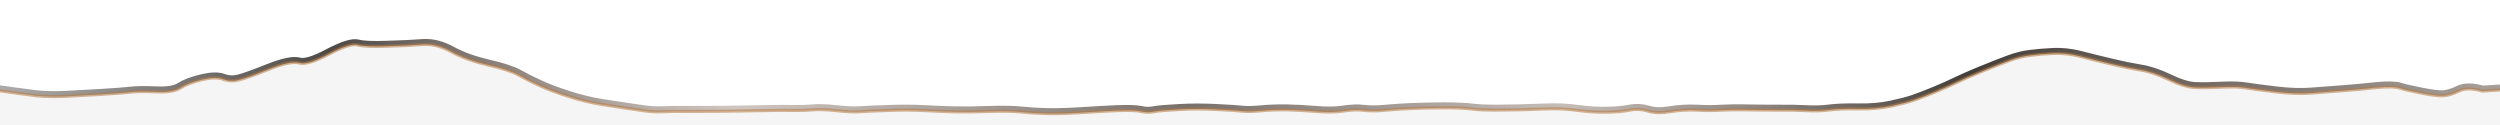
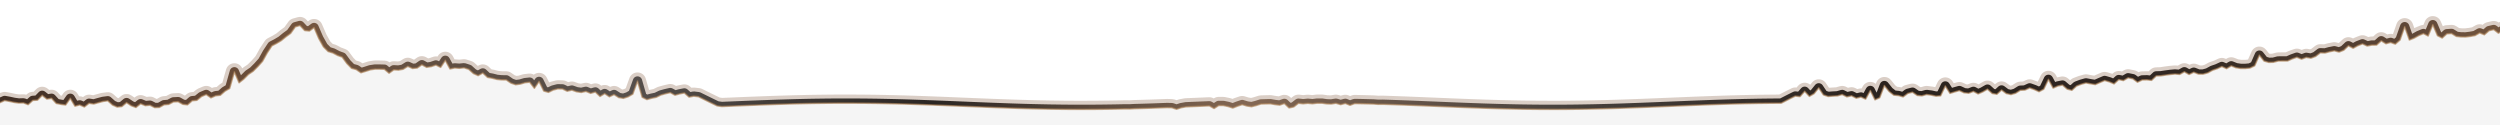
<svg xmlns="http://www.w3.org/2000/svg" viewBox="0 0 1600 80" preserveAspectRatio="none">
  <defs>
-     <linearGradient id="char" x1="0" x2="1">
-       <stop offset="0" stop-color="#302a26" stop-opacity=".4" />
-       <stop offset=".13" stop-color="#211b17" stop-opacity=".8" />
-       <stop offset=".29" stop-color="#614332" stop-opacity=".3" />
-       <stop offset=".47" stop-color="#30221b" stop-opacity=".65" />
-       <stop offset=".62" stop-color="#594234" stop-opacity=".35" />
-       <stop offset=".78" stop-color="#211b17" stop-opacity=".85" />
-       <stop offset="1" stop-color="#493327" stop-opacity=".45" />
+     <linearGradient id="char">
+       <stop offset="0" stop-color="#35231b" stop-opacity="0.95" />
+       <stop offset="0.125" stop-color="#71513a" stop-opacity="0.97" />
+       <stop offset="0.25" stop-color="#171311" stop-opacity="0.67" />
+       <stop offset="0.375" stop-color="#171311" stop-opacity="0.90" />
+       <stop offset="0.5" stop-color="#71513a" stop-opacity="0.82" />
+       <stop offset="0.625" stop-color="#171311" stop-opacity="0.75" />
+       <stop offset="0.75" stop-color="#241b16" stop-opacity="0.96" />
+       <stop offset="0.875" stop-color="#241b16" stop-opacity="0.93" />
+       <stop offset="1" stop-color="#71513a" stop-opacity="0.95" />
    </linearGradient>
-     <path id="edge" d="M-8 57 Q15.5 60.4 23.4 61.3 Q31.4 62.1 41.4 61.7 Q51.4 61.2 64.8 60.4 Q78.2 59.6 83.5 59.0 Q88.8 58.3 99.8 58.8 Q110.8 59.3 115.6 56.2 Q120.4 53.1 129.3 51.0 Q138.1 48.9 142.8 50.7 Q147.6 52.5 152.8 51.2 Q158.1 49.9 172.1 44.3 Q186 38.8 191.4 40.3 Q196.8 41.9 210.5 34.6 Q224.2 27.4 229.1 28.8 Q234 30.1 247.9 29.6 Q261.8 29.2 270.6 28.5 Q279.4 27.9 288.9 33.1 Q298.4 38.3 312.0 41.5 Q325.7 44.6 331.9 48.0 Q338.1 51.5 345.4 54.8 Q352.6 58.1 363.5 61.6 Q374.4 65.1 384.7 66.8 Q395 68.4 400.4 69.2 Q405.9 70 412.2 70.9 Q418.5 71.8 424.4 71.5 Q430.2 71.2 440.5 71.3 Q450.8 71.3 462.8 71.2 Q474.7 71.1 488.1 70.8 Q501.6 70.5 508.4 70.7 Q515.3 70.8 520.2 70.3 Q525.1 69.8 535.0 70.8 Q545 71.9 550.3 71.5 Q555.6 71.1 568.2 70.7 Q580.8 70.2 592.0 70.8 Q603.1 71.4 611.7 71.6 Q620.3 71.8 633.3 71.3 Q646.2 70.9 653.7 71.7 Q661.2 72.5 670.2 72.7 Q679.2 72.9 691.5 72.1 Q703.8 71.3 714.9 70.8 Q726 70.4 730.1 71.3 Q734.3 72.3 738.4 71.5 Q742.5 70.7 754.4 70.1 Q766.3 69.4 778.9 70.1 Q791.5 70.7 795.6 71.2 Q799.7 71.6 807.3 70.9 Q814.8 70.2 823.4 70.3 Q832 70.5 842.0 71.3 Q852.1 72.2 859.7 71.1 Q867.2 69.9 872.8 70.6 Q878.4 71.3 886.0 70.6 Q893.6 69.9 902.1 69.5 Q910.6 69.1 923.5 69.0 Q936.3 69 942.3 69.8 Q948.3 70.5 956.0 70.5 Q963.6 70.5 971.9 70.3 Q980.2 70.1 990.3 69.7 Q1000.3 69.3 1010.0 70.7 Q1019.8 72 1028.4 71.8 Q1037 71.7 1043.0 70.5 Q1048.9 69.3 1054.7 71.1 Q1060.5 72.9 1068.8 71.5 Q1077.2 70.1 1085.9 70.5 Q1094.6 71 1102.1 70.5 Q1109.6 70.1 1117.3 70.3 Q1125.1 70.5 1136.4 70.5 Q1147.8 70.4 1155.8 70.8 Q1163.7 71.3 1170.7 70.4 Q1177.6 69.5 1189.3 69.7 Q1201 69.9 1210.3 67.9 Q1219.6 65.9 1224.3 64.3 Q1229.1 62.7 1238.4 58.9 Q1247.7 55 1251.9 52.9 Q1256.1 50.8 1267.6 46.0 Q1279.1 41.3 1286.2 38.7 Q1293.3 36.1 1299.6 35.4 Q1305.9 34.6 1314.0 34.2 Q1322.1 33.8 1331.0 36.0 Q1339.9 38.3 1350.8 40.9 Q1361.7 43.5 1369.8 44.8 Q1377.8 46 1388.1 50.9 Q1398.4 55.8 1404.8 56.0 Q1411.2 56.3 1421.6 55.8 Q1432 55.3 1437.6 56.3 Q1443.2 57.2 1456.5 58.8 Q1469.8 60.4 1480.2 59.5 Q1490.5 58.7 1500.0 58.0 Q1509.5 57.3 1520.5 56.1 Q1531.6 55 1535.9 56.4 Q1540.3 57.8 1549.8 59.6 Q1559.3 61.5 1563.7 61.3 Q1568.1 61 1573.6 58.3 Q1579.1 55.5 1588.8 58.3 L1625 56 V85 H-8 Z" />
+     <path id="edge" d="M-12 62.54 L-9 61.96 L-6 63.8 L-3 63.95 L0 65.68 L3 64.32 L6 64.87 L9 65.52 L12 65.94 L15 65.85 L18 66.97 L21 64.26 L24 64.08 L27 61.01 L30 63.4 L33 62.91 L36 66.18 L39 66.78 L42 67.19 L45 62.92 L48 67.95 L51 67.15 L54 68.46 L57 66.08 L60 66.56 L63 65.7 L66 64.9 L69 64.51 L72 67.19 L75 68.52 L78 68.17 L81 65.67 L84 67.67 L87 68.78 L90 66.37 L93 67.61 L96 67.33 L99 68.85 L102 68.74 L105 67.05 L108 66.79 L111 65.22 L114 65.07 L117 66.74 L120 67.09 L123 64.46 L126 64.18 L129 61.74 L132 60.47 L135 62.6 L138 61.27 L141 60.95 L144 58.33 L147 56.57 L150 45.96 L153 52.96 L156 50.6 L159 47.6 L162 45.58 L165 42.59 L168 39.24 L171 33.85 L174 29.3 L177 27.75 L180 25.96 L183 23.51 L186 21.33 L189 17.15 L192 16.32 L195 19.51 L198 19.84 L201 17.63 L204 24.58 L207 29.95 L210 32.95 L213 33.85 L216 35.44 L219 36.54 L222 40.61 L225 43.68 L228 44.49 L231 46.55 L234 45.64 L237 44.67 L240 44.21 L243 44.22 L246 44.3 L249 46.85 L252 44.68 L255 44.85 L258 44.31 L261 42.44 L264 43.8 L267 43.51 L270 41.43 L273 43.07 L276 42.6 L279 41.58 L282 43.12 L285 38.6 L288 44.11 L291 43.47 L294 43.69 L297 43.38 L300 44.34 L303 47.03 L306 48.39 L309 46.7 L312 49.5 L315 50.04 L318 50.81 L321 51.1 L324 51.12 L327 53.18 L330 54.2 L333 53.81 L336 52.91 L339 52.58 L342 56.48 L345 52.12 L348 58.22 L351 59.1 L354 57.63 L357 56.84 L360 56.91 L363 58.38 L366 57.65 L369 58.72 L372 59.14 L375 58.47 L378 59.73 L381 58.85 L384 61.71 L387 59.88 L390 61.92 L393 60.5 L396 62.42 L399 62.91 L402 61.92 L405 60.19 L408 51.86 L411 62.22 L414 63.71 L417 62.87 L420 62.24 L423 60.78 L426 59.94 L429 59.26 L432 60.91 L435 60.07 L438 59.49 L441 62.14 L444 61.53 L447 61.89 L450 63.37 L453 64.84 L456 66.31 L459 67.76 L462 68.17 L465 68.04 L468 67.92 L471 67.79 L474 67.67 L477 67.54 L480 67.42 L483 67.31 L486 67.19 L489 67.08 L492 66.97 L495 66.86 L498 66.76 L501 66.67 L504 66.58 L507 66.49 L510 66.41 L513 66.34 L516 66.27 L519 66.21 L522 66.16 L525 66.12 L528 66.08 L531 66.05 L534 66.02 L537 66.01 L540 66 L543 66 L546 66.01 L549 66.03 L552 66.05 L555 66.08 L558 66.12 L561 66.16 L564 66.22 L567 66.28 L570 66.35 L573 66.42 L576 66.5 L579 66.58 L582 66.67 L585 66.77 L588 66.87 L591 66.98 L594 67.09 L597 67.2 L600 67.32 L603 67.43 L606 67.55 L609 67.68 L612 67.8 L615 67.93 L618 68.05 L621 68.18 L624 68.3 L627 68.42 L630 68.54 L633 68.66 L636 68.78 L639 68.89 L642 69 L645 69.11 L648 69.21 L651 69.31 L654 69.4 L657 69.49 L660 69.57 L663 69.64 L666 69.71 L669 69.77 L672 69.83 L675 69.87 L678 69.91 L681 69.95 L684 69.97 L687 69.99 L690 70 L693 70 L696 69.99 L699 69.98 L702 69.96 L705 69.93 L708 69.89 L711 69.85 L714 69.8 L717 69.74 L720 69.67 L723 69.7 L726 69.52 L729 69.44 L732 69.35 L735 69.26 L738 69.16 L741 69.05 L744 68.94 L747 68.83 L750 68.91 L753 69.9 L756 68.91 L759 68.36 L762 68.23 L765 68.11 L768 67.98 L771 67.86 L774 67.73 L777 69.42 L780 67.49 L783 67.52 L786 68.15 L789 69.12 L792 67.93 L795 66.92 L798 67.83 L801 68.27 L804 67.5 L807 66.54 L810 66.45 L813 66.38 L816 66.9 L819 67.26 L822 66.19 L825 69.05 L828 68.4 L831 66.06 L834 66.4 L837 66.1 L840 66.38 L843 66 L846 66 L849 66.44 L852 66.55 L855 66.06 L858 66.95 L861 66.14 L864 67.37 L867 66.25 L870 66.31 L873 66.38 L876 66.46 L879 66.54 L882 66.76 L885 66.72 L888 66.82 L891 66.92 L894 67.03 L897 67.14 L900 67.25 L903 67.37 L906 67.49 L909 67.61 L912 67.74 L915 67.86 L918 67.98 L921 68.11 L924 68.23 L927 68.36 L930 68.48 L933 68.6 L936 68.72 L939 68.83 L942 68.95 L945 69.05 L948 69.16 L951 69.26 L954 69.35 L957 69.44 L960 69.53 L963 69.6 L966 69.67 L969 69.74 L972 69.8 L975 69.85 L978 69.89 L981 69.93 L984 69.96 L987 69.98 L990 69.99 L993 70 L996 70 L999 69.99 L1002 69.97 L1005 69.95 L1008 69.91 L1011 69.87 L1014 69.82 L1017 69.77 L1020 69.71 L1023 69.64 L1026 69.57 L1029 69.49 L1032 69.4 L1035 69.31 L1038 69.21 L1041 69.11 L1044 69 L1047 68.89 L1050 68.78 L1053 68.66 L1056 68.54 L1059 68.42 L1062 68.3 L1065 68.17 L1068 68.05 L1071 67.92 L1074 67.8 L1077 67.68 L1080 67.55 L1083 67.43 L1086 67.31 L1089 67.2 L1092 67.08 L1095 66.97 L1098 66.87 L1101 66.77 L1104 66.67 L1107 66.58 L1110 66.5 L1113 66.42 L1116 66.34 L1119 66.28 L1122 66.22 L1125 66.16 L1128 66.12 L1131 66.08 L1134 66.05 L1137 66.02 L1140 66.01 L1143 64.48 L1146 62.95 L1149 61.47 L1152 61.82 L1155 58.43 L1158 61.66 L1161 59.94 L1164 56.24 L1167 60.73 L1170 61.73 L1173 61.5 L1176 61.35 L1179 60.48 L1182 61.98 L1185 61.31 L1188 62.84 L1191 62.09 L1194 63.44 L1197 57.91 L1200 63.88 L1203 62.54 L1206 54.76 L1209 58.5 L1212 60.86 L1215 61.15 L1218 62.01 L1221 59.77 L1224 59 L1227 61.06 L1230 61.34 L1233 60.48 L1236 60.87 L1239 61.53 L1242 61.32 L1245 55.03 L1248 59.76 L1251 58.82 L1254 57.97 L1257 59.36 L1260 59.65 L1263 58.48 L1266 60.1 L1269 58.77 L1272 57.06 L1275 59.79 L1278 60.32 L1281 57.59 L1284 59.84 L1287 60.51 L1290 59.64 L1293 57.76 L1296 57.62 L1299 56.25 L1302 57.33 L1305 58.68 L1308 57.07 L1311 50.8 L1314 56.37 L1317 55.04 L1320 54.44 L1323 57.01 L1326 57.8 L1329 55.05 L1332 53.91 L1335 53.06 L1338 53.62 L1341 54.11 L1344 52.79 L1347 51.51 L1350 52.39 L1353 53.68 L1356 50.94 L1359 51.55 L1362 49.79 L1365 50.4 L1368 52.62 L1371 51.17 L1374 51.09 L1377 51.42 L1380 48.59 L1383 48.5 L1386 48.04 L1389 47.64 L1392 47.36 L1395 47.61 L1398 45.94 L1401 47.66 L1404 46.22 L1407 47.39 L1410 47.43 L1413 46.6 L1416 44.97 L1419 43.95 L1422 42.56 L1425 43.93 L1428 42.14 L1431 43.33 L1434 43.78 L1437 43.79 L1440 43.52 L1443 42.09 L1446 35.29 L1449 39.05 L1452 39.92 L1455 39.84 L1458 39.04 L1461 39 L1464 39.02 L1467 37.69 L1470 36.62 L1473 37.85 L1476 36.72 L1479 37.23 L1482 36.09 L1485 33.78 L1488 33.9 L1491 33.08 L1494 32.49 L1497 33.32 L1500 32.11 L1503 29.3 L1506 30.86 L1509 29.22 L1512 28.05 L1515 29.44 L1518 28.84 L1521 28.83 L1524 26.1 L1527 27.98 L1530 27.15 L1533 28.23 L1536 25.6 L1539 17.09 L1542 25.6 L1545 24.4 L1548 22.72 L1551 21.47 L1554 23.02 L1557 15.8 L1560 22.81 L1563 24.33 L1566 21.61 L1569 21.41 L1572 23.26 L1575 23.61 L1578 23.64 L1581 23.27 L1584 22.74 L1587 21.03 L1590 22.24 L1593 19.61 L1596 18.91 L1599 21.24 L1602 19.13 L1605 21.49 L1608 20.97 L1611 21.01 L1612 88 H-12 Z" />
  </defs>
-   <use href="#edge" fill="#f5f5f5" stroke="url(#char)" stroke-width="7" stroke-linejoin="round" />
-   <use href="#edge" fill="#f5f5f5" stroke="#b47a43" stroke-opacity=".55" stroke-width="2" stroke-linejoin="round" />
+   <use href="#edge" fill="#f5f5f5" stroke="#7c5134" stroke-opacity=".28" stroke-width="11" stroke-linejoin="round" />
+   <use href="#edge" fill="#f5f5f5" stroke="url(#char)" stroke-width="6" stroke-linejoin="round" />
+   <use href="#edge" fill="#f5f5f5" stroke="#ac8256" stroke-opacity=".65" stroke-width="1" stroke-linejoin="round" />
</svg>
